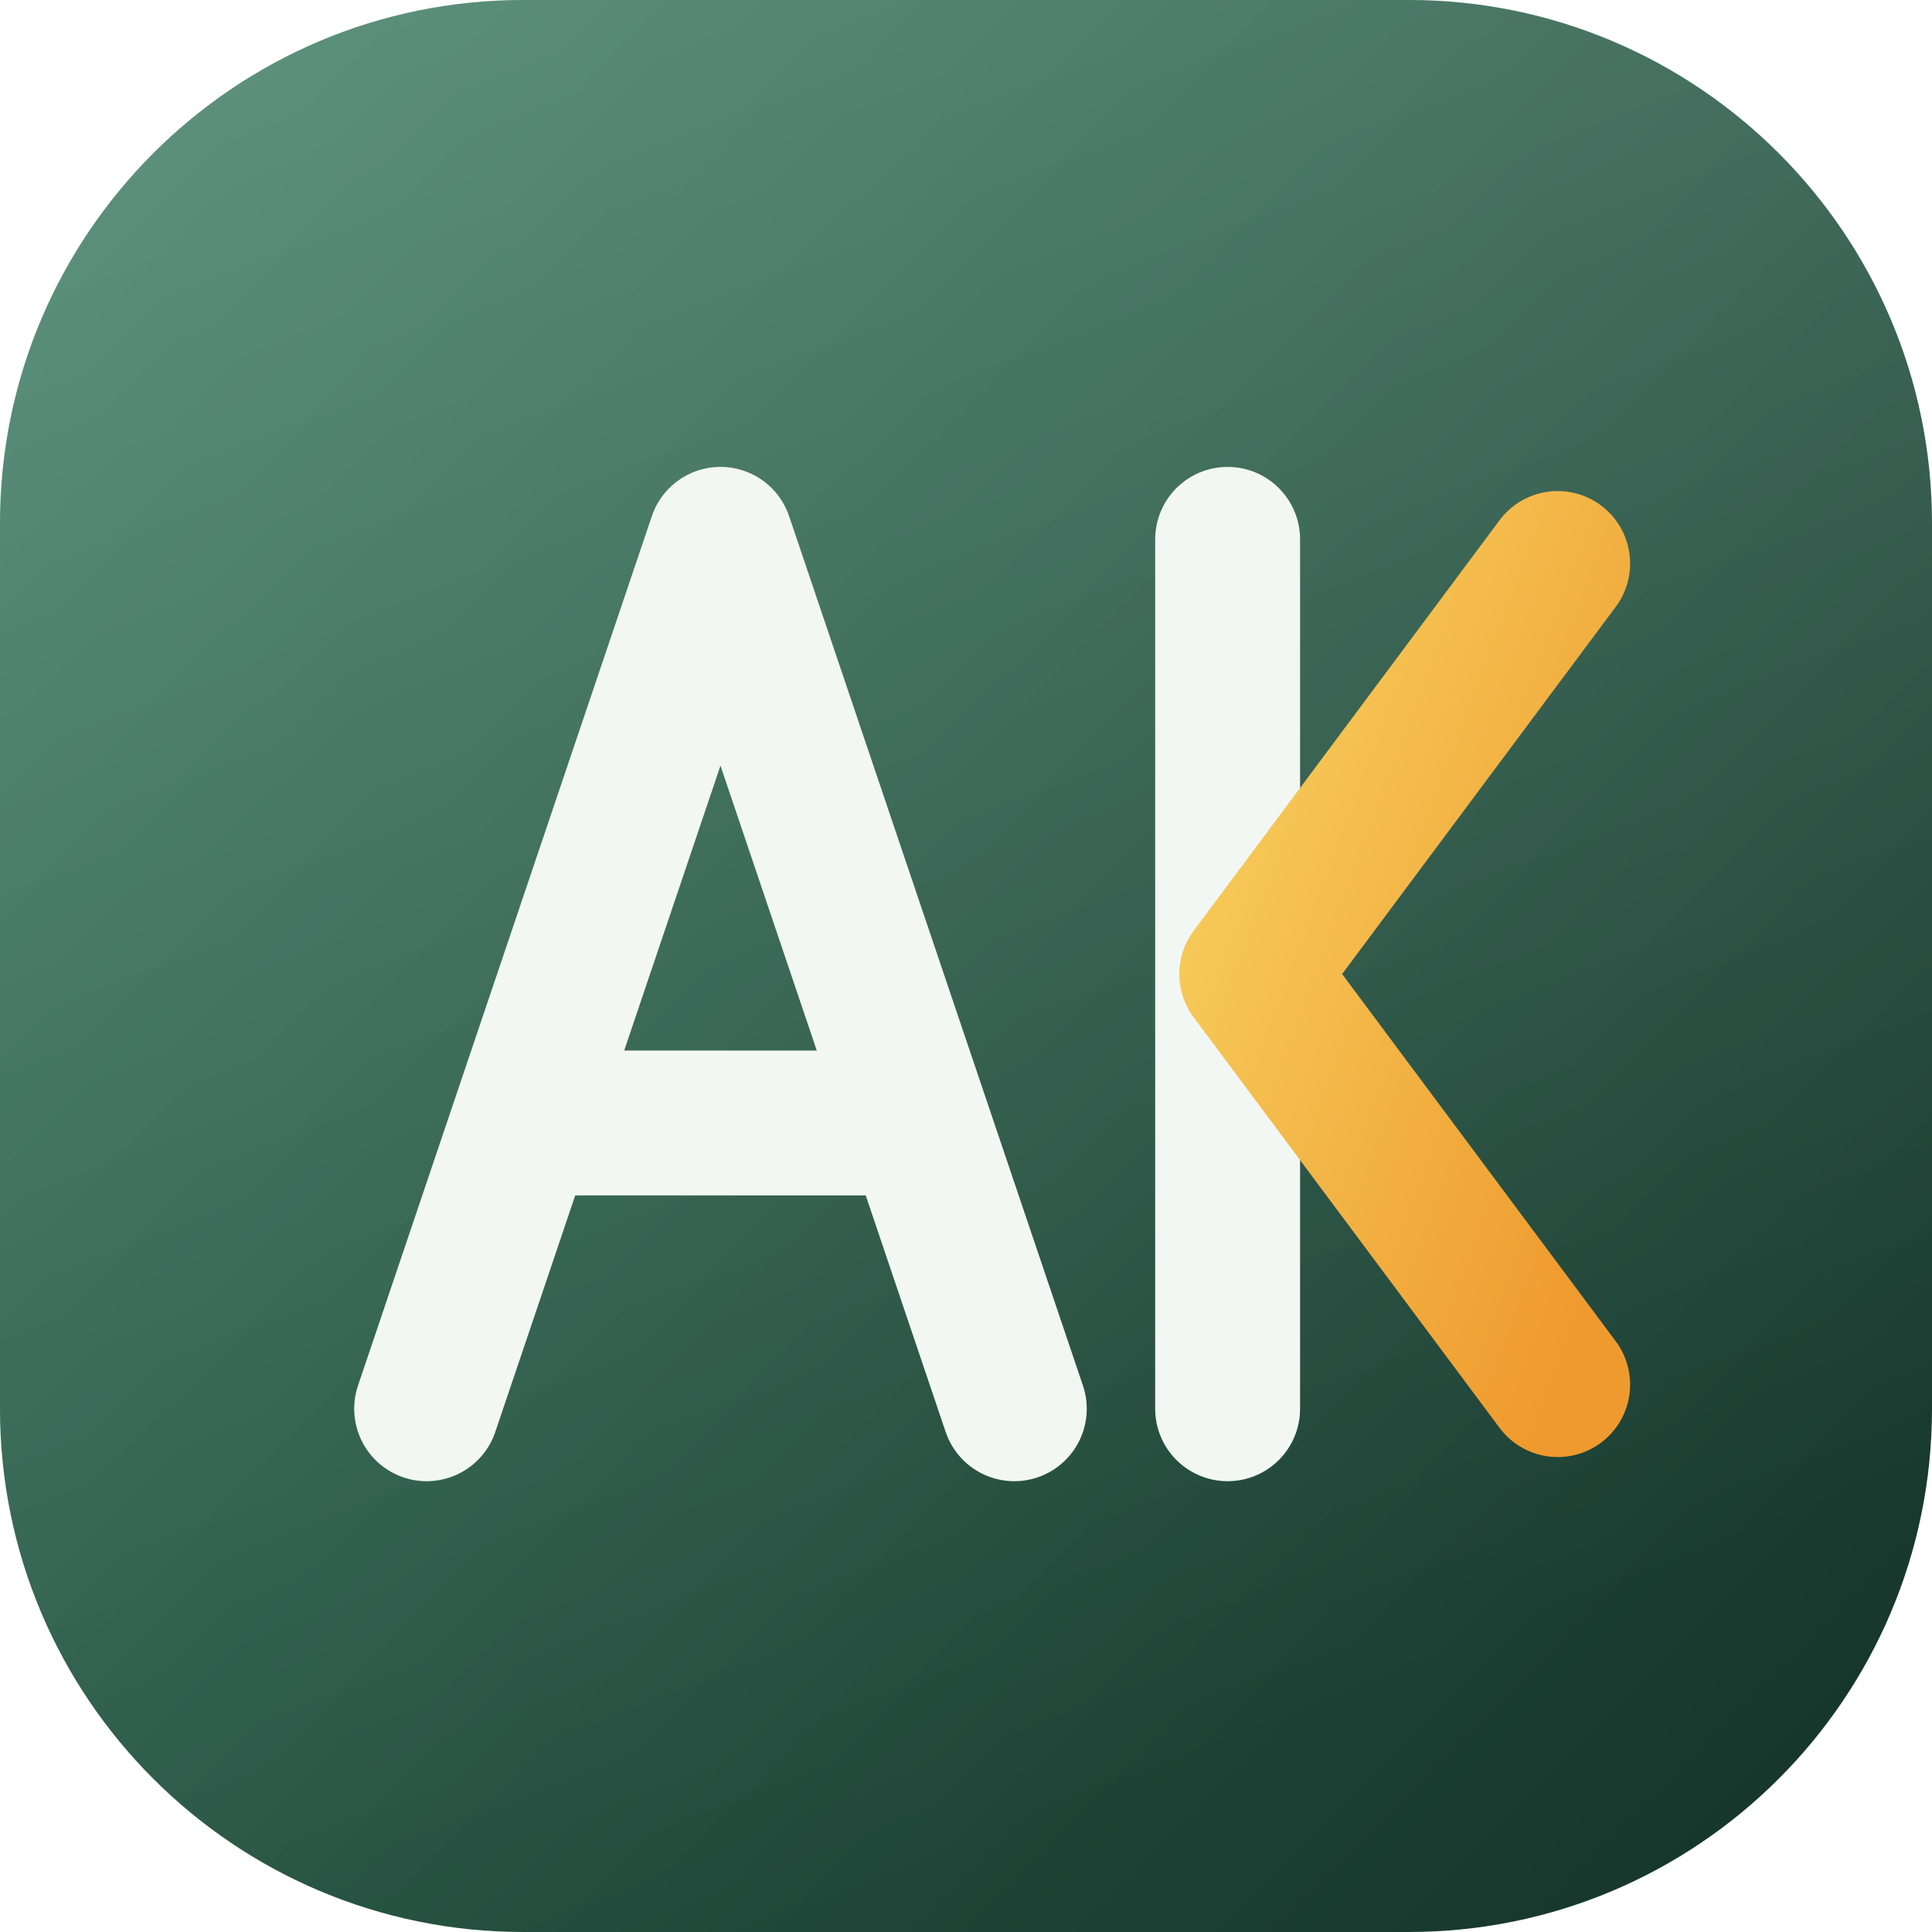
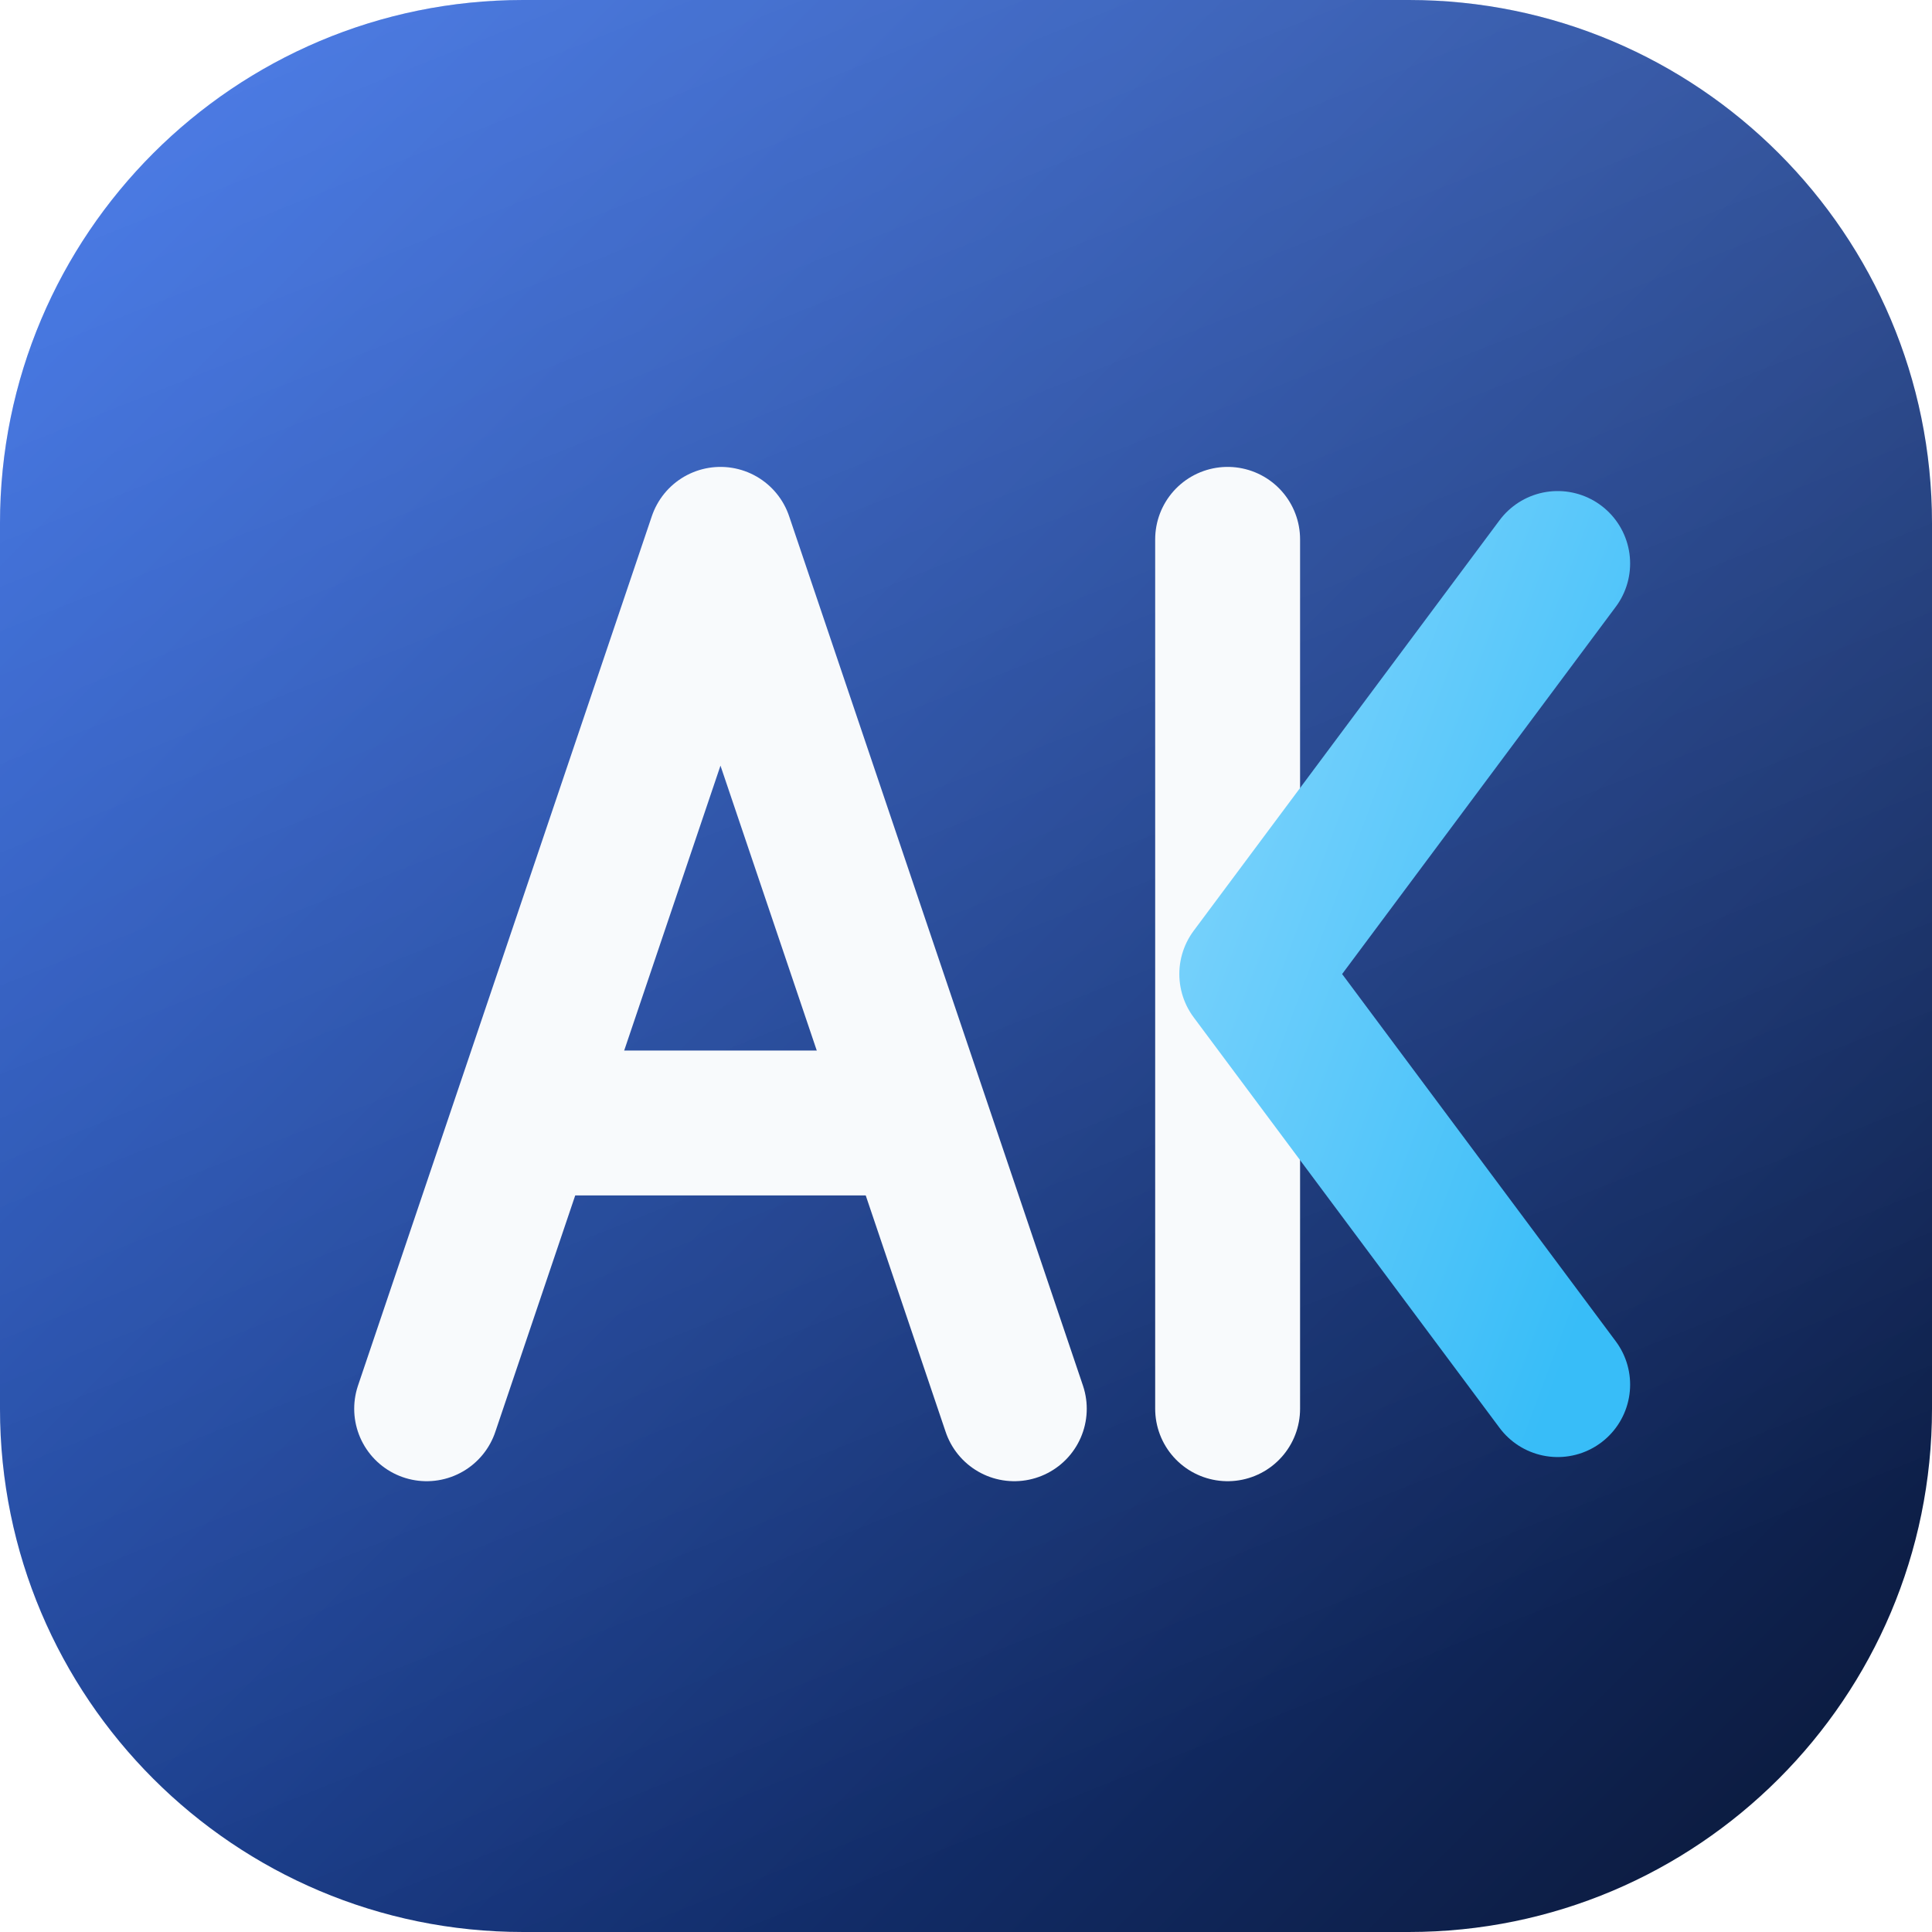
<svg xmlns="http://www.w3.org/2000/svg" viewBox="0 0 48 48" role="img" aria-label="Ariel Kalambay">
  <defs>
    <linearGradient id="akBg" x1="0" y1="0" x2="1" y2="1">
-       <stop offset="0" stop-color="#3a7d63" />
-       <stop offset="1" stop-color="#143027" />
+       <stop offset="0" stop-color="#2563eb" />
+       <stop offset="1" stop-color="#0a1633" />
    </linearGradient>
    <linearGradient id="akShine" x1="0" y1="0" x2="0.4" y2="1">
      <stop offset="0" stop-color="#ffffff" stop-opacity="0.20" />
      <stop offset="1" stop-color="#ffffff" stop-opacity="0" />
    </linearGradient>
-     <linearGradient id="akGold" x1="0" y1="0" x2="1" y2="1">
-       <stop offset="0" stop-color="#f7cf5e" />
-       <stop offset="1" stop-color="#ef9a2e" />
+     <linearGradient id="akCyan" x1="0" y1="0" x2="1" y2="1">
+       <stop offset="0" stop-color="#7dd3fc" />
+       <stop offset="1" stop-color="#38bdf8" />
    </linearGradient>
  </defs>
  <rect width="48" height="48" rx="13" fill="url(#akBg)" />
  <rect width="48" height="48" rx="13" fill="url(#akShine)" />
  <g fill="none" stroke-width="3.6" stroke-linecap="round" stroke-linejoin="round">
-     <path d="M10.6 35 L17.9 13.4 L25.2 35" stroke="#f2f7f4" />
-     <path d="M14.1 27.9 H21.7" stroke="#f2f7f4" />
-     <path d="M30.5 13.4 V35" stroke="#f2f7f4" />
-     <path d="M38.7 14 L31.1 24.2 L38.7 34.4" stroke="url(#akGold)" />
+     <path d="M10.6 35 L17.9 13.4 L25.2 35" stroke="#f8fafc" />
+     <path d="M14.1 27.9 H21.7" stroke="#f8fafc" />
+     <path d="M30.5 13.4 V35" stroke="#f8fafc" />
+     <path d="M38.7 14 L31.1 24.2 L38.7 34.4" stroke="url(#akCyan)" />
  </g>
</svg>
